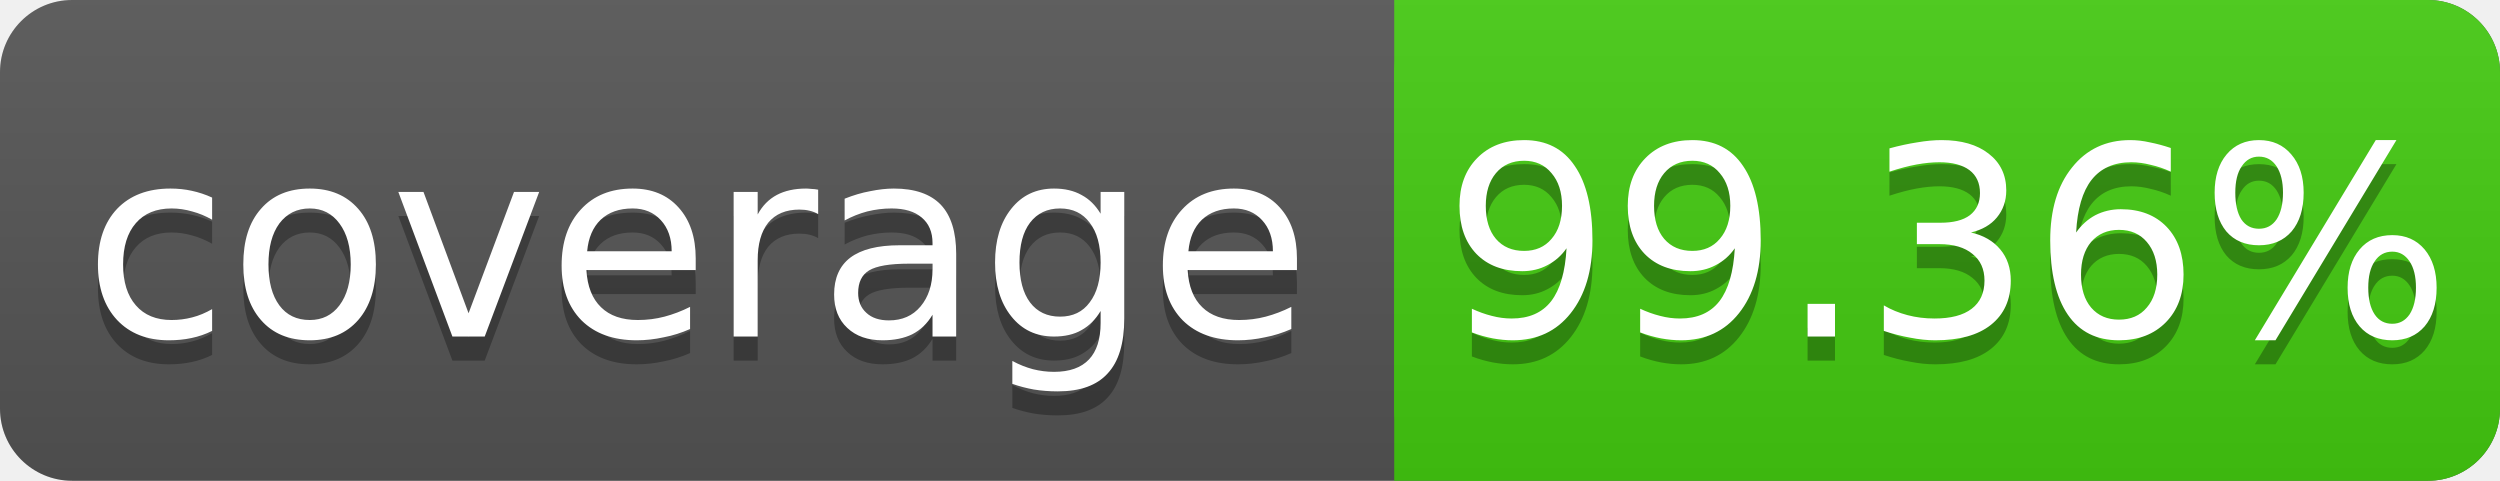
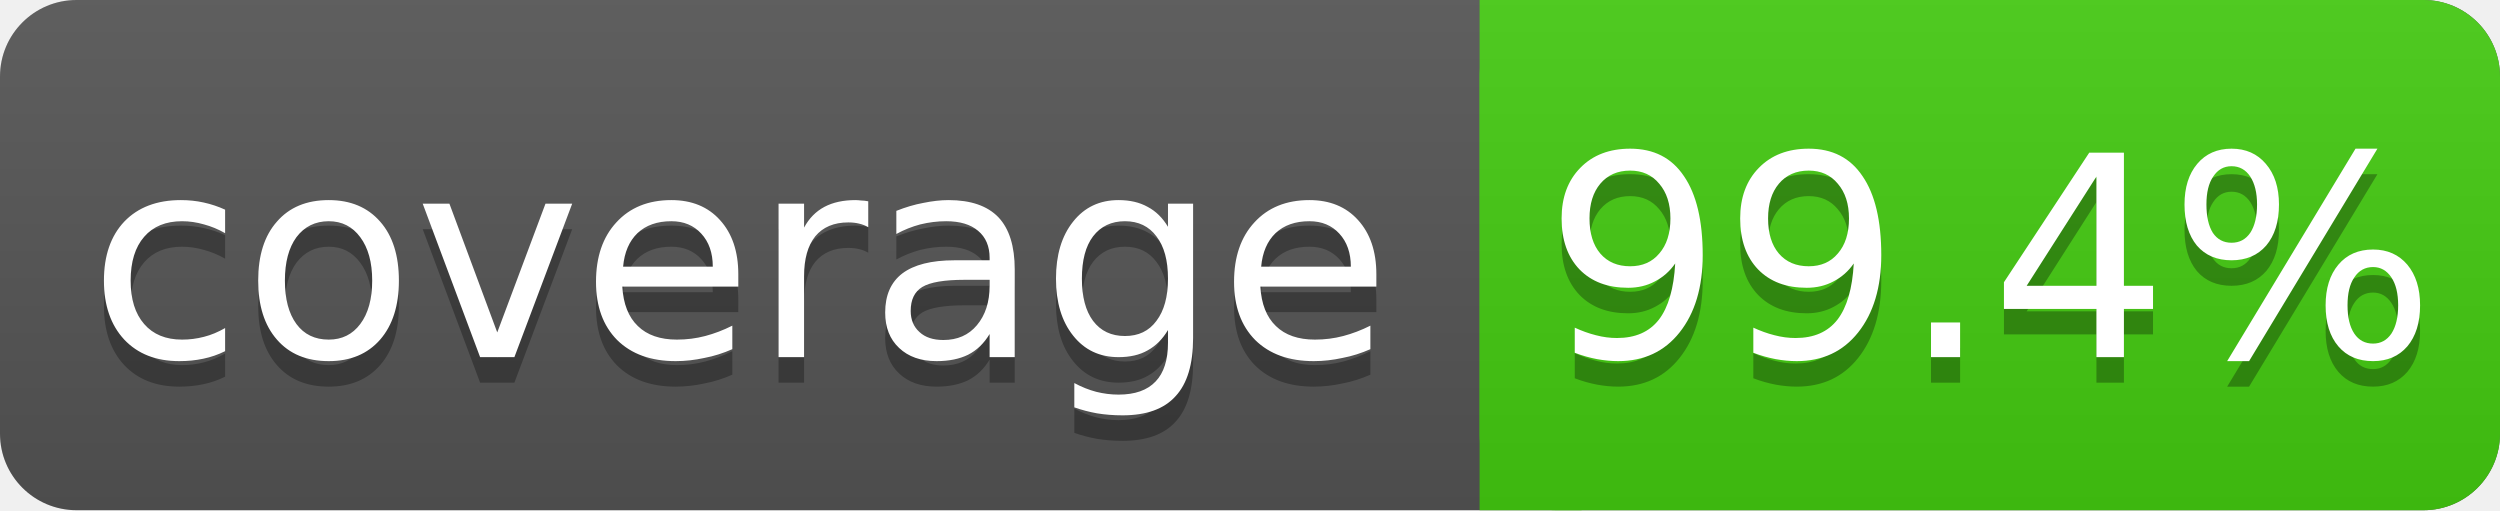
- <svg xmlns="http://www.w3.org/2000/svg" width="104" height="20">
+ <svg xmlns="http://www.w3.org/2000/svg" width="98" height="20">
  <linearGradient id="s" x2="0" y2="100%">
    <stop offset="0" stop-color="#bbb" stop-opacity=".1" />
    <stop offset="1" stop-opacity=".1" />
  </linearGradient>
-   <rect rx="3" width="104" height="20" fill="#555" />
-   <rect rx="3" x="58" width="46" height="20" fill="#4c1" />
+   <rect rx="3" width="98" height="20" fill="#555" />
+   <rect rx="3" x="58" width="40" height="20" fill="#4c1" />
  <rect x="58" width="4" height="20" fill="#4c1" />
-   <rect rx="3" width="104" height="20" fill="url(#s)" />
+   <rect rx="3" width="98" height="20" fill="url(#s)" />
  <g fill="#fff" text-anchor="middle" font-family="DejaVu Sans,Verdana,Geneva,sans-serif" font-size="11">
    <text x="29" y="15" fill="#010101" fill-opacity=".3">coverage</text>
    <text x="29" y="14">coverage</text>
-     <text x="81" y="15" fill="#010101" fill-opacity=".3">99.36%</text>
-     <text x="81" y="14">99.36%</text>
+     <text x="78" y="15" fill="#010101" fill-opacity=".3">99.4%</text>
+     <text x="78" y="14">99.4%</text>
  </g>
</svg>
